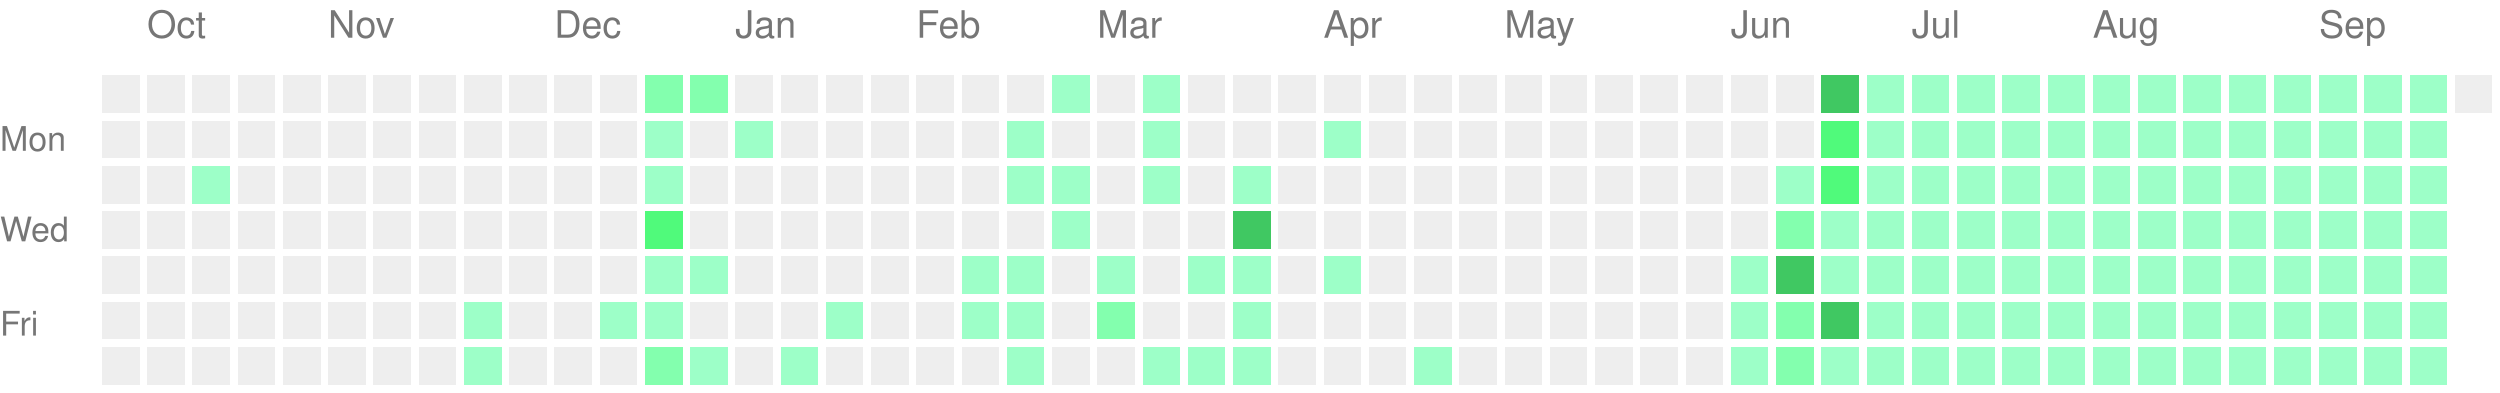
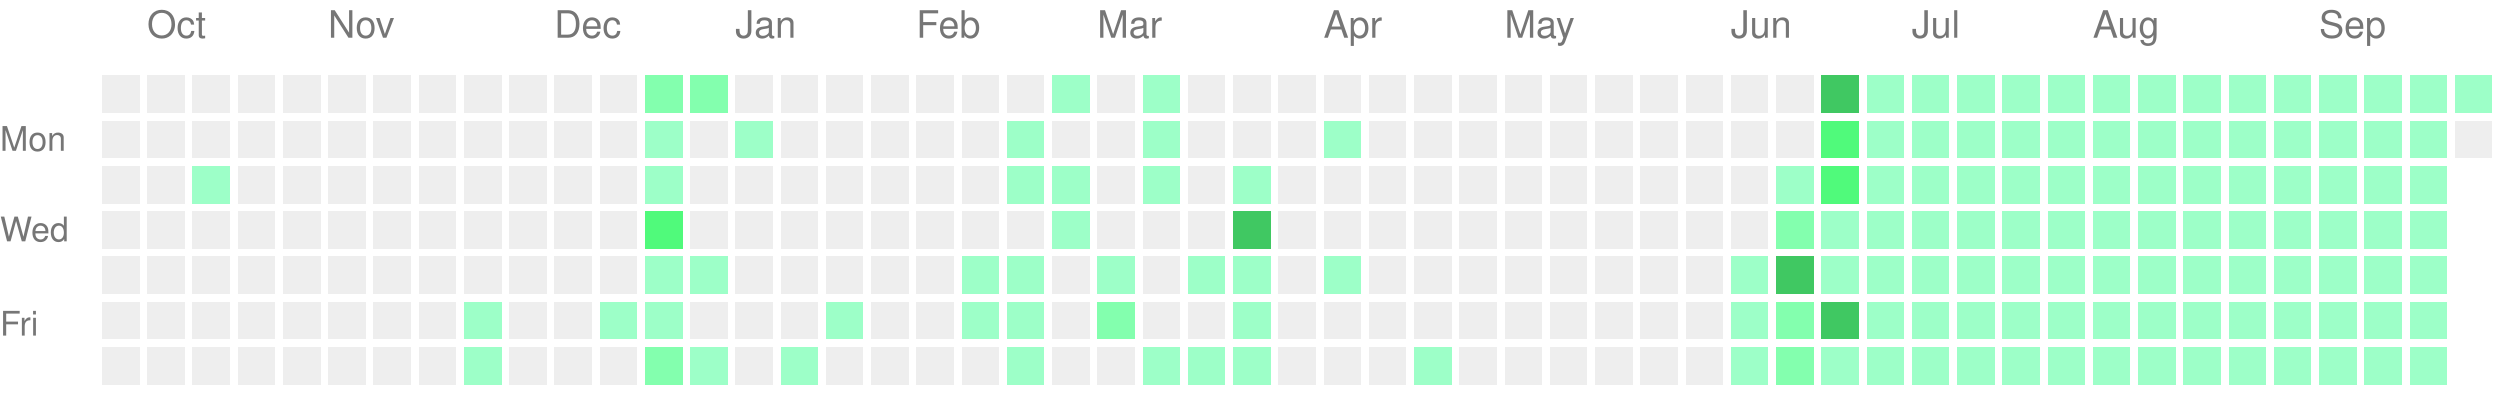
<svg xmlns="http://www.w3.org/2000/svg" version="1.1" width="663" height="104">
  <rect style="fill:#EEEEEE;shape-rendering:crispedges;" data-score="0" data-date="2025-09-28" x="27" y="20" width="10" height="10" />
  <rect style="fill:#EEEEEE;shape-rendering:crispedges;" data-score="0" data-date="2025-10-05" x="39" y="20" width="10" height="10" />
  <rect style="fill:#EEEEEE;shape-rendering:crispedges;" data-score="0" data-date="2025-10-12" x="51" y="20" width="10" height="10" />
  <rect style="fill:#EEEEEE;shape-rendering:crispedges;" data-score="0" data-date="2025-10-19" x="63" y="20" width="10" height="10" />
  <rect style="fill:#EEEEEE;shape-rendering:crispedges;" data-score="0" data-date="2025-10-26" x="75" y="20" width="10" height="10" />
  <rect style="fill:#EEEEEE;shape-rendering:crispedges;" data-score="0" data-date="2025-11-02" x="87" y="20" width="10" height="10" />
  <rect style="fill:#EEEEEE;shape-rendering:crispedges;" data-score="0" data-date="2025-11-09" x="99" y="20" width="10" height="10" />
  <rect style="fill:#EEEEEE;shape-rendering:crispedges;" data-score="0" data-date="2025-11-16" x="111" y="20" width="10" height="10" />
  <rect style="fill:#EEEEEE;shape-rendering:crispedges;" data-score="0" data-date="2025-11-23" x="123" y="20" width="10" height="10" />
  <rect style="fill:#EEEEEE;shape-rendering:crispedges;" data-score="0" data-date="2025-11-30" x="135" y="20" width="10" height="10" />
  <rect style="fill:#EEEEEE;shape-rendering:crispedges;" data-score="0" data-date="2025-12-07" x="147" y="20" width="10" height="10" />
  <rect style="fill:#EEEEEE;shape-rendering:crispedges;" data-score="0" data-date="2025-12-14" x="159" y="20" width="10" height="10" />
  <rect style="fill:#83ffae;shape-rendering:crispedges;" data-score="2" data-date="2025-12-21" x="171" y="20" width="10" height="10" />
  <rect style="fill:#83ffae;shape-rendering:crispedges;" data-score="2" data-date="2025-12-28" x="183" y="20" width="10" height="10" />
  <rect style="fill:#EEEEEE;shape-rendering:crispedges;" data-score="0" data-date="2026-01-04" x="195" y="20" width="10" height="10" />
  <rect style="fill:#EEEEEE;shape-rendering:crispedges;" data-score="0" data-date="2026-01-11" x="207" y="20" width="10" height="10" />
  <rect style="fill:#EEEEEE;shape-rendering:crispedges;" data-score="0" data-date="2026-01-18" x="219" y="20" width="10" height="10" />
  <rect style="fill:#EEEEEE;shape-rendering:crispedges;" data-score="0" data-date="2026-01-25" x="231" y="20" width="10" height="10" />
  <rect style="fill:#EEEEEE;shape-rendering:crispedges;" data-score="0" data-date="2026-02-01" x="243" y="20" width="10" height="10" />
  <rect style="fill:#EEEEEE;shape-rendering:crispedges;" data-score="0" data-date="2026-02-08" x="255" y="20" width="10" height="10" />
  <rect style="fill:#EEEEEE;shape-rendering:crispedges;" data-score="0" data-date="2026-02-15" x="267" y="20" width="10" height="10" />
  <rect style="fill:#9dffc8;shape-rendering:crispedges;" data-score="1" data-date="2026-02-22" x="279" y="20" width="10" height="10" />
  <rect style="fill:#EEEEEE;shape-rendering:crispedges;" data-score="0" data-date="2026-03-01" x="291" y="20" width="10" height="10" />
  <rect style="fill:#9dffc8;shape-rendering:crispedges;" data-score="1" data-date="2026-03-08" x="303" y="20" width="10" height="10" />
  <rect style="fill:#EEEEEE;shape-rendering:crispedges;" data-score="0" data-date="2026-03-15" x="315" y="20" width="10" height="10" />
  <rect style="fill:#EEEEEE;shape-rendering:crispedges;" data-score="0" data-date="2026-03-22" x="327" y="20" width="10" height="10" />
  <rect style="fill:#EEEEEE;shape-rendering:crispedges;" data-score="0" data-date="2026-03-29" x="339" y="20" width="10" height="10" />
  <rect style="fill:#EEEEEE;shape-rendering:crispedges;" data-score="0" data-date="2026-04-05" x="351" y="20" width="10" height="10" />
  <rect style="fill:#EEEEEE;shape-rendering:crispedges;" data-score="0" data-date="2026-04-12" x="363" y="20" width="10" height="10" />
  <rect style="fill:#EEEEEE;shape-rendering:crispedges;" data-score="0" data-date="2026-04-19" x="375" y="20" width="10" height="10" />
  <rect style="fill:#EEEEEE;shape-rendering:crispedges;" data-score="0" data-date="2026-04-26" x="387" y="20" width="10" height="10" />
  <rect style="fill:#EEEEEE;shape-rendering:crispedges;" data-score="0" data-date="2026-05-03" x="399" y="20" width="10" height="10" />
  <rect style="fill:#EEEEEE;shape-rendering:crispedges;" data-score="0" data-date="2026-05-10" x="411" y="20" width="10" height="10" />
  <rect style="fill:#EEEEEE;shape-rendering:crispedges;" data-score="0" data-date="2026-05-17" x="423" y="20" width="10" height="10" />
  <rect style="fill:#EEEEEE;shape-rendering:crispedges;" data-score="0" data-date="2026-05-24" x="435" y="20" width="10" height="10" />
  <rect style="fill:#EEEEEE;shape-rendering:crispedges;" data-score="0" data-date="2026-05-31" x="447" y="20" width="10" height="10" />
  <rect style="fill:#EEEEEE;shape-rendering:crispedges;" data-score="0" data-date="2026-06-07" x="459" y="20" width="10" height="10" />
  <rect style="fill:#EEEEEE;shape-rendering:crispedges;" data-score="0" data-date="2026-06-14" x="471" y="20" width="10" height="10" />
  <rect style="fill:#40c862;shape-rendering:crispedges;" data-score="4" data-date="2026-06-21" x="483" y="20" width="10" height="10" />
  <rect style="fill:#9dffc8;shape-rendering:crispedges;" data-score="1" data-date="2026-06-28" x="495" y="20" width="10" height="10" />
  <rect style="fill:#9dffc8;shape-rendering:crispedges;" data-score="1" data-date="2026-07-05" x="507" y="20" width="10" height="10" />
  <rect style="fill:#9dffc8;shape-rendering:crispedges;" data-score="1" data-date="2026-07-12" x="519" y="20" width="10" height="10" />
  <rect style="fill:#9dffc8;shape-rendering:crispedges;" data-score="1" data-date="2026-07-19" x="531" y="20" width="10" height="10" />
  <rect style="fill:#9dffc8;shape-rendering:crispedges;" data-score="1" data-date="2026-07-26" x="543" y="20" width="10" height="10" />
  <rect style="fill:#9dffc8;shape-rendering:crispedges;" data-score="1" data-date="2026-08-02" x="555" y="20" width="10" height="10" />
  <rect style="fill:#9dffc8;shape-rendering:crispedges;" data-score="1" data-date="2026-08-09" x="567" y="20" width="10" height="10" />
  <rect style="fill:#9dffc8;shape-rendering:crispedges;" data-score="1" data-date="2026-08-16" x="579" y="20" width="10" height="10" />
  <rect style="fill:#9dffc8;shape-rendering:crispedges;" data-score="1" data-date="2026-08-23" x="591" y="20" width="10" height="10" />
  <rect style="fill:#9dffc8;shape-rendering:crispedges;" data-score="1" data-date="2026-08-30" x="603" y="20" width="10" height="10" />
  <rect style="fill:#9dffc8;shape-rendering:crispedges;" data-score="1" data-date="2026-09-06" x="615" y="20" width="10" height="10" />
  <rect style="fill:#9dffc8;shape-rendering:crispedges;" data-score="1" data-date="2026-09-13" x="627" y="20" width="10" height="10" />
  <rect style="fill:#9dffc8;shape-rendering:crispedges;" data-score="1" data-date="2026-09-20" x="639" y="20" width="10" height="10" />
-   <rect style="fill:#EEEEEE;shape-rendering:crispedges;" data-score="0" data-date="2026-09-27" x="651" y="20" width="10" height="10" />
+   <rect style="fill:#9dffc8;shape-rendering:crispedges;" data-score="1" data-date="2026-09-27" x="651" y="20" width="10" height="10" />
  <rect style="fill:#EEEEEE;shape-rendering:crispedges;" data-score="0" data-date="2025-09-29" x="27" y="32" width="10" height="10" />
  <rect style="fill:#EEEEEE;shape-rendering:crispedges;" data-score="0" data-date="2025-10-06" x="39" y="32" width="10" height="10" />
  <rect style="fill:#EEEEEE;shape-rendering:crispedges;" data-score="0" data-date="2025-10-13" x="51" y="32" width="10" height="10" />
  <rect style="fill:#EEEEEE;shape-rendering:crispedges;" data-score="0" data-date="2025-10-20" x="63" y="32" width="10" height="10" />
  <rect style="fill:#EEEEEE;shape-rendering:crispedges;" data-score="0" data-date="2025-10-27" x="75" y="32" width="10" height="10" />
  <rect style="fill:#EEEEEE;shape-rendering:crispedges;" data-score="0" data-date="2025-11-03" x="87" y="32" width="10" height="10" />
  <rect style="fill:#EEEEEE;shape-rendering:crispedges;" data-score="0" data-date="2025-11-10" x="99" y="32" width="10" height="10" />
  <rect style="fill:#EEEEEE;shape-rendering:crispedges;" data-score="0" data-date="2025-11-17" x="111" y="32" width="10" height="10" />
  <rect style="fill:#EEEEEE;shape-rendering:crispedges;" data-score="0" data-date="2025-11-24" x="123" y="32" width="10" height="10" />
  <rect style="fill:#EEEEEE;shape-rendering:crispedges;" data-score="0" data-date="2025-12-01" x="135" y="32" width="10" height="10" />
  <rect style="fill:#EEEEEE;shape-rendering:crispedges;" data-score="0" data-date="2025-12-08" x="147" y="32" width="10" height="10" />
  <rect style="fill:#EEEEEE;shape-rendering:crispedges;" data-score="0" data-date="2025-12-15" x="159" y="32" width="10" height="10" />
  <rect style="fill:#9dffc8;shape-rendering:crispedges;" data-score="1" data-date="2025-12-22" x="171" y="32" width="10" height="10" />
  <rect style="fill:#EEEEEE;shape-rendering:crispedges;" data-score="0" data-date="2025-12-29" x="183" y="32" width="10" height="10" />
  <rect style="fill:#9dffc8;shape-rendering:crispedges;" data-score="1" data-date="2026-01-05" x="195" y="32" width="10" height="10" />
  <rect style="fill:#EEEEEE;shape-rendering:crispedges;" data-score="0" data-date="2026-01-12" x="207" y="32" width="10" height="10" />
  <rect style="fill:#EEEEEE;shape-rendering:crispedges;" data-score="0" data-date="2026-01-19" x="219" y="32" width="10" height="10" />
  <rect style="fill:#EEEEEE;shape-rendering:crispedges;" data-score="0" data-date="2026-01-26" x="231" y="32" width="10" height="10" />
  <rect style="fill:#EEEEEE;shape-rendering:crispedges;" data-score="0" data-date="2026-02-02" x="243" y="32" width="10" height="10" />
  <rect style="fill:#EEEEEE;shape-rendering:crispedges;" data-score="0" data-date="2026-02-09" x="255" y="32" width="10" height="10" />
  <rect style="fill:#9dffc8;shape-rendering:crispedges;" data-score="1" data-date="2026-02-16" x="267" y="32" width="10" height="10" />
  <rect style="fill:#EEEEEE;shape-rendering:crispedges;" data-score="0" data-date="2026-02-23" x="279" y="32" width="10" height="10" />
  <rect style="fill:#EEEEEE;shape-rendering:crispedges;" data-score="0" data-date="2026-03-02" x="291" y="32" width="10" height="10" />
  <rect style="fill:#9dffc8;shape-rendering:crispedges;" data-score="1" data-date="2026-03-09" x="303" y="32" width="10" height="10" />
  <rect style="fill:#EEEEEE;shape-rendering:crispedges;" data-score="0" data-date="2026-03-16" x="315" y="32" width="10" height="10" />
  <rect style="fill:#EEEEEE;shape-rendering:crispedges;" data-score="0" data-date="2026-03-23" x="327" y="32" width="10" height="10" />
  <rect style="fill:#EEEEEE;shape-rendering:crispedges;" data-score="0" data-date="2026-03-30" x="339" y="32" width="10" height="10" />
  <rect style="fill:#9dffc8;shape-rendering:crispedges;" data-score="1" data-date="2026-04-06" x="351" y="32" width="10" height="10" />
  <rect style="fill:#EEEEEE;shape-rendering:crispedges;" data-score="0" data-date="2026-04-13" x="363" y="32" width="10" height="10" />
  <rect style="fill:#EEEEEE;shape-rendering:crispedges;" data-score="0" data-date="2026-04-20" x="375" y="32" width="10" height="10" />
  <rect style="fill:#EEEEEE;shape-rendering:crispedges;" data-score="0" data-date="2026-04-27" x="387" y="32" width="10" height="10" />
  <rect style="fill:#EEEEEE;shape-rendering:crispedges;" data-score="0" data-date="2026-05-04" x="399" y="32" width="10" height="10" />
  <rect style="fill:#EEEEEE;shape-rendering:crispedges;" data-score="0" data-date="2026-05-11" x="411" y="32" width="10" height="10" />
  <rect style="fill:#EEEEEE;shape-rendering:crispedges;" data-score="0" data-date="2026-05-18" x="423" y="32" width="10" height="10" />
  <rect style="fill:#EEEEEE;shape-rendering:crispedges;" data-score="0" data-date="2026-05-25" x="435" y="32" width="10" height="10" />
  <rect style="fill:#EEEEEE;shape-rendering:crispedges;" data-score="0" data-date="2026-06-01" x="447" y="32" width="10" height="10" />
  <rect style="fill:#EEEEEE;shape-rendering:crispedges;" data-score="0" data-date="2026-06-08" x="459" y="32" width="10" height="10" />
  <rect style="fill:#EEEEEE;shape-rendering:crispedges;" data-score="0" data-date="2026-06-15" x="471" y="32" width="10" height="10" />
  <rect style="fill:#50fa7b;shape-rendering:crispedges;" data-score="3" data-date="2026-06-22" x="483" y="32" width="10" height="10" />
  <rect style="fill:#9dffc8;shape-rendering:crispedges;" data-score="1" data-date="2026-06-29" x="495" y="32" width="10" height="10" />
  <rect style="fill:#9dffc8;shape-rendering:crispedges;" data-score="1" data-date="2026-07-06" x="507" y="32" width="10" height="10" />
  <rect style="fill:#9dffc8;shape-rendering:crispedges;" data-score="1" data-date="2026-07-13" x="519" y="32" width="10" height="10" />
  <rect style="fill:#9dffc8;shape-rendering:crispedges;" data-score="1" data-date="2026-07-20" x="531" y="32" width="10" height="10" />
  <rect style="fill:#9dffc8;shape-rendering:crispedges;" data-score="1" data-date="2026-07-27" x="543" y="32" width="10" height="10" />
  <rect style="fill:#9dffc8;shape-rendering:crispedges;" data-score="1" data-date="2026-08-03" x="555" y="32" width="10" height="10" />
  <rect style="fill:#9dffc8;shape-rendering:crispedges;" data-score="1" data-date="2026-08-10" x="567" y="32" width="10" height="10" />
  <rect style="fill:#9dffc8;shape-rendering:crispedges;" data-score="1" data-date="2026-08-17" x="579" y="32" width="10" height="10" />
  <rect style="fill:#9dffc8;shape-rendering:crispedges;" data-score="1" data-date="2026-08-24" x="591" y="32" width="10" height="10" />
  <rect style="fill:#9dffc8;shape-rendering:crispedges;" data-score="1" data-date="2026-08-31" x="603" y="32" width="10" height="10" />
  <rect style="fill:#9dffc8;shape-rendering:crispedges;" data-score="1" data-date="2026-09-07" x="615" y="32" width="10" height="10" />
  <rect style="fill:#9dffc8;shape-rendering:crispedges;" data-score="1" data-date="2026-09-14" x="627" y="32" width="10" height="10" />
  <rect style="fill:#9dffc8;shape-rendering:crispedges;" data-score="1" data-date="2026-09-21" x="639" y="32" width="10" height="10" />
+   <rect style="fill:#EEEEEE;shape-rendering:crispedges;" data-score="0" data-date="2026-09-28" x="651" y="32" width="10" height="10" />
  <rect style="fill:#EEEEEE;shape-rendering:crispedges;" data-score="0" data-date="2025-09-30" x="27" y="44" width="10" height="10" />
  <rect style="fill:#EEEEEE;shape-rendering:crispedges;" data-score="0" data-date="2025-10-07" x="39" y="44" width="10" height="10" />
  <rect style="fill:#9dffc8;shape-rendering:crispedges;" data-score="1" data-date="2025-10-14" x="51" y="44" width="10" height="10" />
  <rect style="fill:#EEEEEE;shape-rendering:crispedges;" data-score="0" data-date="2025-10-21" x="63" y="44" width="10" height="10" />
  <rect style="fill:#EEEEEE;shape-rendering:crispedges;" data-score="0" data-date="2025-10-28" x="75" y="44" width="10" height="10" />
  <rect style="fill:#EEEEEE;shape-rendering:crispedges;" data-score="0" data-date="2025-11-04" x="87" y="44" width="10" height="10" />
  <rect style="fill:#EEEEEE;shape-rendering:crispedges;" data-score="0" data-date="2025-11-11" x="99" y="44" width="10" height="10" />
  <rect style="fill:#EEEEEE;shape-rendering:crispedges;" data-score="0" data-date="2025-11-18" x="111" y="44" width="10" height="10" />
  <rect style="fill:#EEEEEE;shape-rendering:crispedges;" data-score="0" data-date="2025-11-25" x="123" y="44" width="10" height="10" />
  <rect style="fill:#EEEEEE;shape-rendering:crispedges;" data-score="0" data-date="2025-12-02" x="135" y="44" width="10" height="10" />
  <rect style="fill:#EEEEEE;shape-rendering:crispedges;" data-score="0" data-date="2025-12-09" x="147" y="44" width="10" height="10" />
  <rect style="fill:#EEEEEE;shape-rendering:crispedges;" data-score="0" data-date="2025-12-16" x="159" y="44" width="10" height="10" />
  <rect style="fill:#9dffc8;shape-rendering:crispedges;" data-score="1" data-date="2025-12-23" x="171" y="44" width="10" height="10" />
  <rect style="fill:#EEEEEE;shape-rendering:crispedges;" data-score="0" data-date="2025-12-30" x="183" y="44" width="10" height="10" />
  <rect style="fill:#EEEEEE;shape-rendering:crispedges;" data-score="0" data-date="2026-01-06" x="195" y="44" width="10" height="10" />
  <rect style="fill:#EEEEEE;shape-rendering:crispedges;" data-score="0" data-date="2026-01-13" x="207" y="44" width="10" height="10" />
  <rect style="fill:#EEEEEE;shape-rendering:crispedges;" data-score="0" data-date="2026-01-20" x="219" y="44" width="10" height="10" />
  <rect style="fill:#EEEEEE;shape-rendering:crispedges;" data-score="0" data-date="2026-01-27" x="231" y="44" width="10" height="10" />
  <rect style="fill:#EEEEEE;shape-rendering:crispedges;" data-score="0" data-date="2026-02-03" x="243" y="44" width="10" height="10" />
  <rect style="fill:#EEEEEE;shape-rendering:crispedges;" data-score="0" data-date="2026-02-10" x="255" y="44" width="10" height="10" />
  <rect style="fill:#9dffc8;shape-rendering:crispedges;" data-score="1" data-date="2026-02-17" x="267" y="44" width="10" height="10" />
  <rect style="fill:#9dffc8;shape-rendering:crispedges;" data-score="1" data-date="2026-02-24" x="279" y="44" width="10" height="10" />
  <rect style="fill:#EEEEEE;shape-rendering:crispedges;" data-score="0" data-date="2026-03-03" x="291" y="44" width="10" height="10" />
  <rect style="fill:#9dffc8;shape-rendering:crispedges;" data-score="1" data-date="2026-03-10" x="303" y="44" width="10" height="10" />
  <rect style="fill:#EEEEEE;shape-rendering:crispedges;" data-score="0" data-date="2026-03-17" x="315" y="44" width="10" height="10" />
  <rect style="fill:#9dffc8;shape-rendering:crispedges;" data-score="1" data-date="2026-03-24" x="327" y="44" width="10" height="10" />
  <rect style="fill:#EEEEEE;shape-rendering:crispedges;" data-score="0" data-date="2026-03-31" x="339" y="44" width="10" height="10" />
  <rect style="fill:#EEEEEE;shape-rendering:crispedges;" data-score="0" data-date="2026-04-07" x="351" y="44" width="10" height="10" />
  <rect style="fill:#EEEEEE;shape-rendering:crispedges;" data-score="0" data-date="2026-04-14" x="363" y="44" width="10" height="10" />
  <rect style="fill:#EEEEEE;shape-rendering:crispedges;" data-score="0" data-date="2026-04-21" x="375" y="44" width="10" height="10" />
  <rect style="fill:#EEEEEE;shape-rendering:crispedges;" data-score="0" data-date="2026-04-28" x="387" y="44" width="10" height="10" />
  <rect style="fill:#EEEEEE;shape-rendering:crispedges;" data-score="0" data-date="2026-05-05" x="399" y="44" width="10" height="10" />
  <rect style="fill:#EEEEEE;shape-rendering:crispedges;" data-score="0" data-date="2026-05-12" x="411" y="44" width="10" height="10" />
  <rect style="fill:#EEEEEE;shape-rendering:crispedges;" data-score="0" data-date="2026-05-19" x="423" y="44" width="10" height="10" />
  <rect style="fill:#EEEEEE;shape-rendering:crispedges;" data-score="0" data-date="2026-05-26" x="435" y="44" width="10" height="10" />
  <rect style="fill:#EEEEEE;shape-rendering:crispedges;" data-score="0" data-date="2026-06-02" x="447" y="44" width="10" height="10" />
  <rect style="fill:#EEEEEE;shape-rendering:crispedges;" data-score="0" data-date="2026-06-09" x="459" y="44" width="10" height="10" />
  <rect style="fill:#9dffc8;shape-rendering:crispedges;" data-score="1" data-date="2026-06-16" x="471" y="44" width="10" height="10" />
  <rect style="fill:#50fa7b;shape-rendering:crispedges;" data-score="3" data-date="2026-06-23" x="483" y="44" width="10" height="10" />
  <rect style="fill:#9dffc8;shape-rendering:crispedges;" data-score="1" data-date="2026-06-30" x="495" y="44" width="10" height="10" />
  <rect style="fill:#9dffc8;shape-rendering:crispedges;" data-score="1" data-date="2026-07-07" x="507" y="44" width="10" height="10" />
  <rect style="fill:#9dffc8;shape-rendering:crispedges;" data-score="1" data-date="2026-07-14" x="519" y="44" width="10" height="10" />
  <rect style="fill:#9dffc8;shape-rendering:crispedges;" data-score="1" data-date="2026-07-21" x="531" y="44" width="10" height="10" />
  <rect style="fill:#9dffc8;shape-rendering:crispedges;" data-score="1" data-date="2026-07-28" x="543" y="44" width="10" height="10" />
  <rect style="fill:#9dffc8;shape-rendering:crispedges;" data-score="1" data-date="2026-08-04" x="555" y="44" width="10" height="10" />
  <rect style="fill:#9dffc8;shape-rendering:crispedges;" data-score="1" data-date="2026-08-11" x="567" y="44" width="10" height="10" />
  <rect style="fill:#9dffc8;shape-rendering:crispedges;" data-score="1" data-date="2026-08-18" x="579" y="44" width="10" height="10" />
  <rect style="fill:#9dffc8;shape-rendering:crispedges;" data-score="1" data-date="2026-08-25" x="591" y="44" width="10" height="10" />
  <rect style="fill:#9dffc8;shape-rendering:crispedges;" data-score="1" data-date="2026-09-01" x="603" y="44" width="10" height="10" />
  <rect style="fill:#9dffc8;shape-rendering:crispedges;" data-score="1" data-date="2026-09-08" x="615" y="44" width="10" height="10" />
  <rect style="fill:#9dffc8;shape-rendering:crispedges;" data-score="1" data-date="2026-09-15" x="627" y="44" width="10" height="10" />
  <rect style="fill:#9dffc8;shape-rendering:crispedges;" data-score="1" data-date="2026-09-22" x="639" y="44" width="10" height="10" />
  <rect style="fill:#EEEEEE;shape-rendering:crispedges;" data-score="0" data-date="2025-10-01" x="27" y="56" width="10" height="10" />
  <rect style="fill:#EEEEEE;shape-rendering:crispedges;" data-score="0" data-date="2025-10-08" x="39" y="56" width="10" height="10" />
  <rect style="fill:#EEEEEE;shape-rendering:crispedges;" data-score="0" data-date="2025-10-15" x="51" y="56" width="10" height="10" />
  <rect style="fill:#EEEEEE;shape-rendering:crispedges;" data-score="0" data-date="2025-10-22" x="63" y="56" width="10" height="10" />
  <rect style="fill:#EEEEEE;shape-rendering:crispedges;" data-score="0" data-date="2025-10-29" x="75" y="56" width="10" height="10" />
  <rect style="fill:#EEEEEE;shape-rendering:crispedges;" data-score="0" data-date="2025-11-05" x="87" y="56" width="10" height="10" />
  <rect style="fill:#EEEEEE;shape-rendering:crispedges;" data-score="0" data-date="2025-11-12" x="99" y="56" width="10" height="10" />
  <rect style="fill:#EEEEEE;shape-rendering:crispedges;" data-score="0" data-date="2025-11-19" x="111" y="56" width="10" height="10" />
  <rect style="fill:#EEEEEE;shape-rendering:crispedges;" data-score="0" data-date="2025-11-26" x="123" y="56" width="10" height="10" />
  <rect style="fill:#EEEEEE;shape-rendering:crispedges;" data-score="0" data-date="2025-12-03" x="135" y="56" width="10" height="10" />
  <rect style="fill:#EEEEEE;shape-rendering:crispedges;" data-score="0" data-date="2025-12-10" x="147" y="56" width="10" height="10" />
  <rect style="fill:#EEEEEE;shape-rendering:crispedges;" data-score="0" data-date="2025-12-17" x="159" y="56" width="10" height="10" />
  <rect style="fill:#50fa7b;shape-rendering:crispedges;" data-score="3" data-date="2025-12-24" x="171" y="56" width="10" height="10" />
  <rect style="fill:#EEEEEE;shape-rendering:crispedges;" data-score="0" data-date="2025-12-31" x="183" y="56" width="10" height="10" />
  <rect style="fill:#EEEEEE;shape-rendering:crispedges;" data-score="0" data-date="2026-01-07" x="195" y="56" width="10" height="10" />
  <rect style="fill:#EEEEEE;shape-rendering:crispedges;" data-score="0" data-date="2026-01-14" x="207" y="56" width="10" height="10" />
  <rect style="fill:#EEEEEE;shape-rendering:crispedges;" data-score="0" data-date="2026-01-21" x="219" y="56" width="10" height="10" />
  <rect style="fill:#EEEEEE;shape-rendering:crispedges;" data-score="0" data-date="2026-01-28" x="231" y="56" width="10" height="10" />
  <rect style="fill:#EEEEEE;shape-rendering:crispedges;" data-score="0" data-date="2026-02-04" x="243" y="56" width="10" height="10" />
  <rect style="fill:#EEEEEE;shape-rendering:crispedges;" data-score="0" data-date="2026-02-11" x="255" y="56" width="10" height="10" />
  <rect style="fill:#EEEEEE;shape-rendering:crispedges;" data-score="0" data-date="2026-02-18" x="267" y="56" width="10" height="10" />
  <rect style="fill:#9dffc8;shape-rendering:crispedges;" data-score="1" data-date="2026-02-25" x="279" y="56" width="10" height="10" />
  <rect style="fill:#EEEEEE;shape-rendering:crispedges;" data-score="0" data-date="2026-03-04" x="291" y="56" width="10" height="10" />
  <rect style="fill:#EEEEEE;shape-rendering:crispedges;" data-score="0" data-date="2026-03-11" x="303" y="56" width="10" height="10" />
  <rect style="fill:#EEEEEE;shape-rendering:crispedges;" data-score="0" data-date="2026-03-18" x="315" y="56" width="10" height="10" />
  <rect style="fill:#40c862;shape-rendering:crispedges;" data-score="4" data-date="2026-03-25" x="327" y="56" width="10" height="10" />
  <rect style="fill:#EEEEEE;shape-rendering:crispedges;" data-score="0" data-date="2026-04-01" x="339" y="56" width="10" height="10" />
  <rect style="fill:#EEEEEE;shape-rendering:crispedges;" data-score="0" data-date="2026-04-08" x="351" y="56" width="10" height="10" />
  <rect style="fill:#EEEEEE;shape-rendering:crispedges;" data-score="0" data-date="2026-04-15" x="363" y="56" width="10" height="10" />
  <rect style="fill:#EEEEEE;shape-rendering:crispedges;" data-score="0" data-date="2026-04-22" x="375" y="56" width="10" height="10" />
  <rect style="fill:#EEEEEE;shape-rendering:crispedges;" data-score="0" data-date="2026-04-29" x="387" y="56" width="10" height="10" />
  <rect style="fill:#EEEEEE;shape-rendering:crispedges;" data-score="0" data-date="2026-05-06" x="399" y="56" width="10" height="10" />
  <rect style="fill:#EEEEEE;shape-rendering:crispedges;" data-score="0" data-date="2026-05-13" x="411" y="56" width="10" height="10" />
  <rect style="fill:#EEEEEE;shape-rendering:crispedges;" data-score="0" data-date="2026-05-20" x="423" y="56" width="10" height="10" />
  <rect style="fill:#EEEEEE;shape-rendering:crispedges;" data-score="0" data-date="2026-05-27" x="435" y="56" width="10" height="10" />
  <rect style="fill:#EEEEEE;shape-rendering:crispedges;" data-score="0" data-date="2026-06-03" x="447" y="56" width="10" height="10" />
  <rect style="fill:#EEEEEE;shape-rendering:crispedges;" data-score="0" data-date="2026-06-10" x="459" y="56" width="10" height="10" />
  <rect style="fill:#83ffae;shape-rendering:crispedges;" data-score="2" data-date="2026-06-17" x="471" y="56" width="10" height="10" />
  <rect style="fill:#9dffc8;shape-rendering:crispedges;" data-score="1" data-date="2026-06-24" x="483" y="56" width="10" height="10" />
  <rect style="fill:#9dffc8;shape-rendering:crispedges;" data-score="1" data-date="2026-07-01" x="495" y="56" width="10" height="10" />
  <rect style="fill:#9dffc8;shape-rendering:crispedges;" data-score="1" data-date="2026-07-08" x="507" y="56" width="10" height="10" />
  <rect style="fill:#9dffc8;shape-rendering:crispedges;" data-score="1" data-date="2026-07-15" x="519" y="56" width="10" height="10" />
  <rect style="fill:#9dffc8;shape-rendering:crispedges;" data-score="1" data-date="2026-07-22" x="531" y="56" width="10" height="10" />
  <rect style="fill:#9dffc8;shape-rendering:crispedges;" data-score="1" data-date="2026-07-29" x="543" y="56" width="10" height="10" />
  <rect style="fill:#9dffc8;shape-rendering:crispedges;" data-score="1" data-date="2026-08-05" x="555" y="56" width="10" height="10" />
  <rect style="fill:#9dffc8;shape-rendering:crispedges;" data-score="1" data-date="2026-08-12" x="567" y="56" width="10" height="10" />
  <rect style="fill:#9dffc8;shape-rendering:crispedges;" data-score="1" data-date="2026-08-19" x="579" y="56" width="10" height="10" />
  <rect style="fill:#9dffc8;shape-rendering:crispedges;" data-score="1" data-date="2026-08-26" x="591" y="56" width="10" height="10" />
  <rect style="fill:#9dffc8;shape-rendering:crispedges;" data-score="1" data-date="2026-09-02" x="603" y="56" width="10" height="10" />
  <rect style="fill:#9dffc8;shape-rendering:crispedges;" data-score="1" data-date="2026-09-09" x="615" y="56" width="10" height="10" />
  <rect style="fill:#9dffc8;shape-rendering:crispedges;" data-score="1" data-date="2026-09-16" x="627" y="56" width="10" height="10" />
  <rect style="fill:#9dffc8;shape-rendering:crispedges;" data-score="1" data-date="2026-09-23" x="639" y="56" width="10" height="10" />
  <rect style="fill:#EEEEEE;shape-rendering:crispedges;" data-score="0" data-date="2025-10-02" x="27" y="68" width="10" height="10" />
  <rect style="fill:#EEEEEE;shape-rendering:crispedges;" data-score="0" data-date="2025-10-09" x="39" y="68" width="10" height="10" />
  <rect style="fill:#EEEEEE;shape-rendering:crispedges;" data-score="0" data-date="2025-10-16" x="51" y="68" width="10" height="10" />
  <rect style="fill:#EEEEEE;shape-rendering:crispedges;" data-score="0" data-date="2025-10-23" x="63" y="68" width="10" height="10" />
  <rect style="fill:#EEEEEE;shape-rendering:crispedges;" data-score="0" data-date="2025-10-30" x="75" y="68" width="10" height="10" />
  <rect style="fill:#EEEEEE;shape-rendering:crispedges;" data-score="0" data-date="2025-11-06" x="87" y="68" width="10" height="10" />
  <rect style="fill:#EEEEEE;shape-rendering:crispedges;" data-score="0" data-date="2025-11-13" x="99" y="68" width="10" height="10" />
  <rect style="fill:#EEEEEE;shape-rendering:crispedges;" data-score="0" data-date="2025-11-20" x="111" y="68" width="10" height="10" />
  <rect style="fill:#EEEEEE;shape-rendering:crispedges;" data-score="0" data-date="2025-11-27" x="123" y="68" width="10" height="10" />
  <rect style="fill:#EEEEEE;shape-rendering:crispedges;" data-score="0" data-date="2025-12-04" x="135" y="68" width="10" height="10" />
  <rect style="fill:#EEEEEE;shape-rendering:crispedges;" data-score="0" data-date="2025-12-11" x="147" y="68" width="10" height="10" />
  <rect style="fill:#EEEEEE;shape-rendering:crispedges;" data-score="0" data-date="2025-12-18" x="159" y="68" width="10" height="10" />
  <rect style="fill:#9dffc8;shape-rendering:crispedges;" data-score="1" data-date="2025-12-25" x="171" y="68" width="10" height="10" />
  <rect style="fill:#9dffc8;shape-rendering:crispedges;" data-score="1" data-date="2026-01-01" x="183" y="68" width="10" height="10" />
  <rect style="fill:#EEEEEE;shape-rendering:crispedges;" data-score="0" data-date="2026-01-08" x="195" y="68" width="10" height="10" />
  <rect style="fill:#EEEEEE;shape-rendering:crispedges;" data-score="0" data-date="2026-01-15" x="207" y="68" width="10" height="10" />
  <rect style="fill:#EEEEEE;shape-rendering:crispedges;" data-score="0" data-date="2026-01-22" x="219" y="68" width="10" height="10" />
  <rect style="fill:#EEEEEE;shape-rendering:crispedges;" data-score="0" data-date="2026-01-29" x="231" y="68" width="10" height="10" />
  <rect style="fill:#EEEEEE;shape-rendering:crispedges;" data-score="0" data-date="2026-02-05" x="243" y="68" width="10" height="10" />
  <rect style="fill:#9dffc8;shape-rendering:crispedges;" data-score="1" data-date="2026-02-12" x="255" y="68" width="10" height="10" />
  <rect style="fill:#9dffc8;shape-rendering:crispedges;" data-score="1" data-date="2026-02-19" x="267" y="68" width="10" height="10" />
  <rect style="fill:#EEEEEE;shape-rendering:crispedges;" data-score="0" data-date="2026-02-26" x="279" y="68" width="10" height="10" />
  <rect style="fill:#9dffc8;shape-rendering:crispedges;" data-score="1" data-date="2026-03-05" x="291" y="68" width="10" height="10" />
  <rect style="fill:#EEEEEE;shape-rendering:crispedges;" data-score="0" data-date="2026-03-12" x="303" y="68" width="10" height="10" />
  <rect style="fill:#9dffc8;shape-rendering:crispedges;" data-score="1" data-date="2026-03-19" x="315" y="68" width="10" height="10" />
  <rect style="fill:#9dffc8;shape-rendering:crispedges;" data-score="1" data-date="2026-03-26" x="327" y="68" width="10" height="10" />
  <rect style="fill:#EEEEEE;shape-rendering:crispedges;" data-score="0" data-date="2026-04-02" x="339" y="68" width="10" height="10" />
  <rect style="fill:#9dffc8;shape-rendering:crispedges;" data-score="1" data-date="2026-04-09" x="351" y="68" width="10" height="10" />
  <rect style="fill:#EEEEEE;shape-rendering:crispedges;" data-score="0" data-date="2026-04-16" x="363" y="68" width="10" height="10" />
  <rect style="fill:#EEEEEE;shape-rendering:crispedges;" data-score="0" data-date="2026-04-23" x="375" y="68" width="10" height="10" />
  <rect style="fill:#EEEEEE;shape-rendering:crispedges;" data-score="0" data-date="2026-04-30" x="387" y="68" width="10" height="10" />
  <rect style="fill:#EEEEEE;shape-rendering:crispedges;" data-score="0" data-date="2026-05-07" x="399" y="68" width="10" height="10" />
  <rect style="fill:#EEEEEE;shape-rendering:crispedges;" data-score="0" data-date="2026-05-14" x="411" y="68" width="10" height="10" />
  <rect style="fill:#EEEEEE;shape-rendering:crispedges;" data-score="0" data-date="2026-05-21" x="423" y="68" width="10" height="10" />
  <rect style="fill:#EEEEEE;shape-rendering:crispedges;" data-score="0" data-date="2026-05-28" x="435" y="68" width="10" height="10" />
  <rect style="fill:#EEEEEE;shape-rendering:crispedges;" data-score="0" data-date="2026-06-04" x="447" y="68" width="10" height="10" />
  <rect style="fill:#9dffc8;shape-rendering:crispedges;" data-score="1" data-date="2026-06-11" x="459" y="68" width="10" height="10" />
  <rect style="fill:#40c862;shape-rendering:crispedges;" data-score="4" data-date="2026-06-18" x="471" y="68" width="10" height="10" />
  <rect style="fill:#9dffc8;shape-rendering:crispedges;" data-score="1" data-date="2026-06-25" x="483" y="68" width="10" height="10" />
  <rect style="fill:#9dffc8;shape-rendering:crispedges;" data-score="1" data-date="2026-07-02" x="495" y="68" width="10" height="10" />
  <rect style="fill:#9dffc8;shape-rendering:crispedges;" data-score="1" data-date="2026-07-09" x="507" y="68" width="10" height="10" />
  <rect style="fill:#9dffc8;shape-rendering:crispedges;" data-score="1" data-date="2026-07-16" x="519" y="68" width="10" height="10" />
  <rect style="fill:#9dffc8;shape-rendering:crispedges;" data-score="1" data-date="2026-07-23" x="531" y="68" width="10" height="10" />
  <rect style="fill:#9dffc8;shape-rendering:crispedges;" data-score="1" data-date="2026-07-30" x="543" y="68" width="10" height="10" />
  <rect style="fill:#9dffc8;shape-rendering:crispedges;" data-score="1" data-date="2026-08-06" x="555" y="68" width="10" height="10" />
  <rect style="fill:#9dffc8;shape-rendering:crispedges;" data-score="1" data-date="2026-08-13" x="567" y="68" width="10" height="10" />
  <rect style="fill:#9dffc8;shape-rendering:crispedges;" data-score="1" data-date="2026-08-20" x="579" y="68" width="10" height="10" />
  <rect style="fill:#9dffc8;shape-rendering:crispedges;" data-score="1" data-date="2026-08-27" x="591" y="68" width="10" height="10" />
  <rect style="fill:#9dffc8;shape-rendering:crispedges;" data-score="1" data-date="2026-09-03" x="603" y="68" width="10" height="10" />
  <rect style="fill:#9dffc8;shape-rendering:crispedges;" data-score="1" data-date="2026-09-10" x="615" y="68" width="10" height="10" />
  <rect style="fill:#9dffc8;shape-rendering:crispedges;" data-score="1" data-date="2026-09-17" x="627" y="68" width="10" height="10" />
  <rect style="fill:#9dffc8;shape-rendering:crispedges;" data-score="1" data-date="2026-09-24" x="639" y="68" width="10" height="10" />
  <rect style="fill:#EEEEEE;shape-rendering:crispedges;" data-score="0" data-date="2025-10-03" x="27" y="80" width="10" height="10" />
  <rect style="fill:#EEEEEE;shape-rendering:crispedges;" data-score="0" data-date="2025-10-10" x="39" y="80" width="10" height="10" />
  <rect style="fill:#EEEEEE;shape-rendering:crispedges;" data-score="0" data-date="2025-10-17" x="51" y="80" width="10" height="10" />
  <rect style="fill:#EEEEEE;shape-rendering:crispedges;" data-score="0" data-date="2025-10-24" x="63" y="80" width="10" height="10" />
  <rect style="fill:#EEEEEE;shape-rendering:crispedges;" data-score="0" data-date="2025-10-31" x="75" y="80" width="10" height="10" />
  <rect style="fill:#EEEEEE;shape-rendering:crispedges;" data-score="0" data-date="2025-11-07" x="87" y="80" width="10" height="10" />
  <rect style="fill:#EEEEEE;shape-rendering:crispedges;" data-score="0" data-date="2025-11-14" x="99" y="80" width="10" height="10" />
  <rect style="fill:#EEEEEE;shape-rendering:crispedges;" data-score="0" data-date="2025-11-21" x="111" y="80" width="10" height="10" />
  <rect style="fill:#9dffc8;shape-rendering:crispedges;" data-score="1" data-date="2025-11-28" x="123" y="80" width="10" height="10" />
  <rect style="fill:#EEEEEE;shape-rendering:crispedges;" data-score="0" data-date="2025-12-05" x="135" y="80" width="10" height="10" />
  <rect style="fill:#EEEEEE;shape-rendering:crispedges;" data-score="0" data-date="2025-12-12" x="147" y="80" width="10" height="10" />
  <rect style="fill:#9dffc8;shape-rendering:crispedges;" data-score="1" data-date="2025-12-19" x="159" y="80" width="10" height="10" />
  <rect style="fill:#9dffc8;shape-rendering:crispedges;" data-score="1" data-date="2025-12-26" x="171" y="80" width="10" height="10" />
  <rect style="fill:#EEEEEE;shape-rendering:crispedges;" data-score="0" data-date="2026-01-02" x="183" y="80" width="10" height="10" />
  <rect style="fill:#EEEEEE;shape-rendering:crispedges;" data-score="0" data-date="2026-01-09" x="195" y="80" width="10" height="10" />
  <rect style="fill:#EEEEEE;shape-rendering:crispedges;" data-score="0" data-date="2026-01-16" x="207" y="80" width="10" height="10" />
  <rect style="fill:#9dffc8;shape-rendering:crispedges;" data-score="1" data-date="2026-01-23" x="219" y="80" width="10" height="10" />
  <rect style="fill:#EEEEEE;shape-rendering:crispedges;" data-score="0" data-date="2026-01-30" x="231" y="80" width="10" height="10" />
  <rect style="fill:#EEEEEE;shape-rendering:crispedges;" data-score="0" data-date="2026-02-06" x="243" y="80" width="10" height="10" />
  <rect style="fill:#9dffc8;shape-rendering:crispedges;" data-score="1" data-date="2026-02-13" x="255" y="80" width="10" height="10" />
  <rect style="fill:#9dffc8;shape-rendering:crispedges;" data-score="1" data-date="2026-02-20" x="267" y="80" width="10" height="10" />
  <rect style="fill:#EEEEEE;shape-rendering:crispedges;" data-score="0" data-date="2026-02-27" x="279" y="80" width="10" height="10" />
  <rect style="fill:#83ffae;shape-rendering:crispedges;" data-score="2" data-date="2026-03-06" x="291" y="80" width="10" height="10" />
  <rect style="fill:#EEEEEE;shape-rendering:crispedges;" data-score="0" data-date="2026-03-13" x="303" y="80" width="10" height="10" />
  <rect style="fill:#EEEEEE;shape-rendering:crispedges;" data-score="0" data-date="2026-03-20" x="315" y="80" width="10" height="10" />
  <rect style="fill:#9dffc8;shape-rendering:crispedges;" data-score="1" data-date="2026-03-27" x="327" y="80" width="10" height="10" />
  <rect style="fill:#EEEEEE;shape-rendering:crispedges;" data-score="0" data-date="2026-04-03" x="339" y="80" width="10" height="10" />
  <rect style="fill:#EEEEEE;shape-rendering:crispedges;" data-score="0" data-date="2026-04-10" x="351" y="80" width="10" height="10" />
  <rect style="fill:#EEEEEE;shape-rendering:crispedges;" data-score="0" data-date="2026-04-17" x="363" y="80" width="10" height="10" />
  <rect style="fill:#EEEEEE;shape-rendering:crispedges;" data-score="0" data-date="2026-04-24" x="375" y="80" width="10" height="10" />
  <rect style="fill:#EEEEEE;shape-rendering:crispedges;" data-score="0" data-date="2026-05-01" x="387" y="80" width="10" height="10" />
  <rect style="fill:#EEEEEE;shape-rendering:crispedges;" data-score="0" data-date="2026-05-08" x="399" y="80" width="10" height="10" />
  <rect style="fill:#EEEEEE;shape-rendering:crispedges;" data-score="0" data-date="2026-05-15" x="411" y="80" width="10" height="10" />
  <rect style="fill:#EEEEEE;shape-rendering:crispedges;" data-score="0" data-date="2026-05-22" x="423" y="80" width="10" height="10" />
  <rect style="fill:#EEEEEE;shape-rendering:crispedges;" data-score="0" data-date="2026-05-29" x="435" y="80" width="10" height="10" />
  <rect style="fill:#EEEEEE;shape-rendering:crispedges;" data-score="0" data-date="2026-06-05" x="447" y="80" width="10" height="10" />
  <rect style="fill:#9dffc8;shape-rendering:crispedges;" data-score="1" data-date="2026-06-12" x="459" y="80" width="10" height="10" />
  <rect style="fill:#83ffae;shape-rendering:crispedges;" data-score="2" data-date="2026-06-19" x="471" y="80" width="10" height="10" />
  <rect style="fill:#40c862;shape-rendering:crispedges;" data-score="4" data-date="2026-06-26" x="483" y="80" width="10" height="10" />
  <rect style="fill:#9dffc8;shape-rendering:crispedges;" data-score="1" data-date="2026-07-03" x="495" y="80" width="10" height="10" />
  <rect style="fill:#9dffc8;shape-rendering:crispedges;" data-score="1" data-date="2026-07-10" x="507" y="80" width="10" height="10" />
  <rect style="fill:#9dffc8;shape-rendering:crispedges;" data-score="1" data-date="2026-07-17" x="519" y="80" width="10" height="10" />
  <rect style="fill:#9dffc8;shape-rendering:crispedges;" data-score="1" data-date="2026-07-24" x="531" y="80" width="10" height="10" />
  <rect style="fill:#9dffc8;shape-rendering:crispedges;" data-score="1" data-date="2026-07-31" x="543" y="80" width="10" height="10" />
  <rect style="fill:#9dffc8;shape-rendering:crispedges;" data-score="1" data-date="2026-08-07" x="555" y="80" width="10" height="10" />
  <rect style="fill:#9dffc8;shape-rendering:crispedges;" data-score="1" data-date="2026-08-14" x="567" y="80" width="10" height="10" />
  <rect style="fill:#9dffc8;shape-rendering:crispedges;" data-score="1" data-date="2026-08-21" x="579" y="80" width="10" height="10" />
  <rect style="fill:#9dffc8;shape-rendering:crispedges;" data-score="1" data-date="2026-08-28" x="591" y="80" width="10" height="10" />
  <rect style="fill:#9dffc8;shape-rendering:crispedges;" data-score="1" data-date="2026-09-04" x="603" y="80" width="10" height="10" />
  <rect style="fill:#9dffc8;shape-rendering:crispedges;" data-score="1" data-date="2026-09-11" x="615" y="80" width="10" height="10" />
  <rect style="fill:#9dffc8;shape-rendering:crispedges;" data-score="1" data-date="2026-09-18" x="627" y="80" width="10" height="10" />
  <rect style="fill:#9dffc8;shape-rendering:crispedges;" data-score="1" data-date="2026-09-25" x="639" y="80" width="10" height="10" />
  <rect style="fill:#EEEEEE;shape-rendering:crispedges;" data-score="0" data-date="2025-10-04" x="27" y="92" width="10" height="10" />
  <rect style="fill:#EEEEEE;shape-rendering:crispedges;" data-score="0" data-date="2025-10-11" x="39" y="92" width="10" height="10" />
  <rect style="fill:#EEEEEE;shape-rendering:crispedges;" data-score="0" data-date="2025-10-18" x="51" y="92" width="10" height="10" />
  <rect style="fill:#EEEEEE;shape-rendering:crispedges;" data-score="0" data-date="2025-10-25" x="63" y="92" width="10" height="10" />
  <rect style="fill:#EEEEEE;shape-rendering:crispedges;" data-score="0" data-date="2025-11-01" x="75" y="92" width="10" height="10" />
  <rect style="fill:#EEEEEE;shape-rendering:crispedges;" data-score="0" data-date="2025-11-08" x="87" y="92" width="10" height="10" />
  <rect style="fill:#EEEEEE;shape-rendering:crispedges;" data-score="0" data-date="2025-11-15" x="99" y="92" width="10" height="10" />
  <rect style="fill:#EEEEEE;shape-rendering:crispedges;" data-score="0" data-date="2025-11-22" x="111" y="92" width="10" height="10" />
  <rect style="fill:#9dffc8;shape-rendering:crispedges;" data-score="1" data-date="2025-11-29" x="123" y="92" width="10" height="10" />
  <rect style="fill:#EEEEEE;shape-rendering:crispedges;" data-score="0" data-date="2025-12-06" x="135" y="92" width="10" height="10" />
  <rect style="fill:#EEEEEE;shape-rendering:crispedges;" data-score="0" data-date="2025-12-13" x="147" y="92" width="10" height="10" />
  <rect style="fill:#EEEEEE;shape-rendering:crispedges;" data-score="0" data-date="2025-12-20" x="159" y="92" width="10" height="10" />
  <rect style="fill:#83ffae;shape-rendering:crispedges;" data-score="2" data-date="2025-12-27" x="171" y="92" width="10" height="10" />
  <rect style="fill:#9dffc8;shape-rendering:crispedges;" data-score="1" data-date="2026-01-03" x="183" y="92" width="10" height="10" />
  <rect style="fill:#EEEEEE;shape-rendering:crispedges;" data-score="0" data-date="2026-01-10" x="195" y="92" width="10" height="10" />
  <rect style="fill:#9dffc8;shape-rendering:crispedges;" data-score="1" data-date="2026-01-17" x="207" y="92" width="10" height="10" />
  <rect style="fill:#EEEEEE;shape-rendering:crispedges;" data-score="0" data-date="2026-01-24" x="219" y="92" width="10" height="10" />
  <rect style="fill:#EEEEEE;shape-rendering:crispedges;" data-score="0" data-date="2026-01-31" x="231" y="92" width="10" height="10" />
  <rect style="fill:#EEEEEE;shape-rendering:crispedges;" data-score="0" data-date="2026-02-07" x="243" y="92" width="10" height="10" />
  <rect style="fill:#EEEEEE;shape-rendering:crispedges;" data-score="0" data-date="2026-02-14" x="255" y="92" width="10" height="10" />
  <rect style="fill:#9dffc8;shape-rendering:crispedges;" data-score="1" data-date="2026-02-21" x="267" y="92" width="10" height="10" />
  <rect style="fill:#EEEEEE;shape-rendering:crispedges;" data-score="0" data-date="2026-02-28" x="279" y="92" width="10" height="10" />
  <rect style="fill:#EEEEEE;shape-rendering:crispedges;" data-score="0" data-date="2026-03-07" x="291" y="92" width="10" height="10" />
  <rect style="fill:#9dffc8;shape-rendering:crispedges;" data-score="1" data-date="2026-03-14" x="303" y="92" width="10" height="10" />
  <rect style="fill:#9dffc8;shape-rendering:crispedges;" data-score="1" data-date="2026-03-21" x="315" y="92" width="10" height="10" />
  <rect style="fill:#9dffc8;shape-rendering:crispedges;" data-score="1" data-date="2026-03-28" x="327" y="92" width="10" height="10" />
  <rect style="fill:#EEEEEE;shape-rendering:crispedges;" data-score="0" data-date="2026-04-04" x="339" y="92" width="10" height="10" />
  <rect style="fill:#EEEEEE;shape-rendering:crispedges;" data-score="0" data-date="2026-04-11" x="351" y="92" width="10" height="10" />
  <rect style="fill:#EEEEEE;shape-rendering:crispedges;" data-score="0" data-date="2026-04-18" x="363" y="92" width="10" height="10" />
  <rect style="fill:#9dffc8;shape-rendering:crispedges;" data-score="1" data-date="2026-04-25" x="375" y="92" width="10" height="10" />
  <rect style="fill:#EEEEEE;shape-rendering:crispedges;" data-score="0" data-date="2026-05-02" x="387" y="92" width="10" height="10" />
  <rect style="fill:#EEEEEE;shape-rendering:crispedges;" data-score="0" data-date="2026-05-09" x="399" y="92" width="10" height="10" />
  <rect style="fill:#EEEEEE;shape-rendering:crispedges;" data-score="0" data-date="2026-05-16" x="411" y="92" width="10" height="10" />
  <rect style="fill:#EEEEEE;shape-rendering:crispedges;" data-score="0" data-date="2026-05-23" x="423" y="92" width="10" height="10" />
  <rect style="fill:#EEEEEE;shape-rendering:crispedges;" data-score="0" data-date="2026-05-30" x="435" y="92" width="10" height="10" />
  <rect style="fill:#EEEEEE;shape-rendering:crispedges;" data-score="0" data-date="2026-06-06" x="447" y="92" width="10" height="10" />
  <rect style="fill:#9dffc8;shape-rendering:crispedges;" data-score="1" data-date="2026-06-13" x="459" y="92" width="10" height="10" />
  <rect style="fill:#83ffae;shape-rendering:crispedges;" data-score="2" data-date="2026-06-20" x="471" y="92" width="10" height="10" />
  <rect style="fill:#9dffc8;shape-rendering:crispedges;" data-score="1" data-date="2026-06-27" x="483" y="92" width="10" height="10" />
  <rect style="fill:#9dffc8;shape-rendering:crispedges;" data-score="1" data-date="2026-07-04" x="495" y="92" width="10" height="10" />
  <rect style="fill:#9dffc8;shape-rendering:crispedges;" data-score="1" data-date="2026-07-11" x="507" y="92" width="10" height="10" />
  <rect style="fill:#9dffc8;shape-rendering:crispedges;" data-score="1" data-date="2026-07-18" x="519" y="92" width="10" height="10" />
  <rect style="fill:#9dffc8;shape-rendering:crispedges;" data-score="1" data-date="2026-07-25" x="531" y="92" width="10" height="10" />
  <rect style="fill:#9dffc8;shape-rendering:crispedges;" data-score="1" data-date="2026-08-01" x="543" y="92" width="10" height="10" />
  <rect style="fill:#9dffc8;shape-rendering:crispedges;" data-score="1" data-date="2026-08-08" x="555" y="92" width="10" height="10" />
  <rect style="fill:#9dffc8;shape-rendering:crispedges;" data-score="1" data-date="2026-08-15" x="567" y="92" width="10" height="10" />
  <rect style="fill:#9dffc8;shape-rendering:crispedges;" data-score="1" data-date="2026-08-22" x="579" y="92" width="10" height="10" />
  <rect style="fill:#9dffc8;shape-rendering:crispedges;" data-score="1" data-date="2026-08-29" x="591" y="92" width="10" height="10" />
  <rect style="fill:#9dffc8;shape-rendering:crispedges;" data-score="1" data-date="2026-09-05" x="603" y="92" width="10" height="10" />
  <rect style="fill:#9dffc8;shape-rendering:crispedges;" data-score="1" data-date="2026-09-12" x="615" y="92" width="10" height="10" />
  <rect style="fill:#9dffc8;shape-rendering:crispedges;" data-score="1" data-date="2026-09-19" x="627" y="92" width="10" height="10" />
  <rect style="fill:#9dffc8;shape-rendering:crispedges;" data-score="1" data-date="2026-09-26" x="639" y="92" width="10" height="10" />
  <text style="fill:#767676;text-anchor:start;text-align:center;font-family:-apple-system, BlinkMacSystemFont, 'Segoe UI', Helvetica, Arial, sans-serif, 'Apple Color Emoji', 'Segoe UI Emoji', 'Segoe UI Symbol';white-space:nowrap;font-size:9px;display:none;" x="0" y="28">Sun</text>
  <text style="fill:#767676;text-anchor:start;text-align:center;font-family:-apple-system, BlinkMacSystemFont, 'Segoe UI', Helvetica, Arial, sans-serif, 'Apple Color Emoji', 'Segoe UI Emoji', 'Segoe UI Symbol';white-space:nowrap;font-size:9px;" x="0" y="40">Mon</text>
  <text style="fill:#767676;text-anchor:start;text-align:center;font-family:-apple-system, BlinkMacSystemFont, 'Segoe UI', Helvetica, Arial, sans-serif, 'Apple Color Emoji', 'Segoe UI Emoji', 'Segoe UI Symbol';white-space:nowrap;font-size:9px;display:none;" x="0" y="52">Tue</text>
  <text style="fill:#767676;text-anchor:start;text-align:center;font-family:-apple-system, BlinkMacSystemFont, 'Segoe UI', Helvetica, Arial, sans-serif, 'Apple Color Emoji', 'Segoe UI Emoji', 'Segoe UI Symbol';white-space:nowrap;font-size:9px;" x="0" y="64">Wed</text>
  <text style="fill:#767676;text-anchor:start;text-align:center;font-family:-apple-system, BlinkMacSystemFont, 'Segoe UI', Helvetica, Arial, sans-serif, 'Apple Color Emoji', 'Segoe UI Emoji', 'Segoe UI Symbol';white-space:nowrap;font-size:9px;display:none;" x="0" y="77">Thu</text>
  <text style="fill:#767676;text-anchor:start;text-align:center;font-family:-apple-system, BlinkMacSystemFont, 'Segoe UI', Helvetica, Arial, sans-serif, 'Apple Color Emoji', 'Segoe UI Emoji', 'Segoe UI Symbol';white-space:nowrap;font-size:9px;" x="0" y="89">Fri</text>
  <text style="fill:#767676;text-anchor:start;text-align:center;font-family:-apple-system, BlinkMacSystemFont, 'Segoe UI', Helvetica, Arial, sans-serif, 'Apple Color Emoji', 'Segoe UI Emoji', 'Segoe UI Symbol';white-space:nowrap;font-size:9px;display:none;" x="0" y="101">Sat</text>
  <text style="fill:#767676;text-anchor:start;text-align:center;font-family:-apple-system, BlinkMacSystemFont, 'Segoe UI', Helvetica, Arial, sans-serif, 'Apple Color Emoji', 'Segoe UI Emoji', 'Segoe UI Symbol';white-space:nowrap;font-size:10px;" x="39" y="10">Oct</text>
  <text style="fill:#767676;text-anchor:start;text-align:center;font-family:-apple-system, BlinkMacSystemFont, 'Segoe UI', Helvetica, Arial, sans-serif, 'Apple Color Emoji', 'Segoe UI Emoji', 'Segoe UI Symbol';white-space:nowrap;font-size:10px;" x="87" y="10">Nov</text>
  <text style="fill:#767676;text-anchor:start;text-align:center;font-family:-apple-system, BlinkMacSystemFont, 'Segoe UI', Helvetica, Arial, sans-serif, 'Apple Color Emoji', 'Segoe UI Emoji', 'Segoe UI Symbol';white-space:nowrap;font-size:10px;" x="147" y="10">Dec</text>
  <text style="fill:#767676;text-anchor:start;text-align:center;font-family:-apple-system, BlinkMacSystemFont, 'Segoe UI', Helvetica, Arial, sans-serif, 'Apple Color Emoji', 'Segoe UI Emoji', 'Segoe UI Symbol';white-space:nowrap;font-size:10px;" x="195" y="10">Jan</text>
  <text style="fill:#767676;text-anchor:start;text-align:center;font-family:-apple-system, BlinkMacSystemFont, 'Segoe UI', Helvetica, Arial, sans-serif, 'Apple Color Emoji', 'Segoe UI Emoji', 'Segoe UI Symbol';white-space:nowrap;font-size:10px;" x="243" y="10">Feb</text>
  <text style="fill:#767676;text-anchor:start;text-align:center;font-family:-apple-system, BlinkMacSystemFont, 'Segoe UI', Helvetica, Arial, sans-serif, 'Apple Color Emoji', 'Segoe UI Emoji', 'Segoe UI Symbol';white-space:nowrap;font-size:10px;" x="291" y="10">Mar</text>
  <text style="fill:#767676;text-anchor:start;text-align:center;font-family:-apple-system, BlinkMacSystemFont, 'Segoe UI', Helvetica, Arial, sans-serif, 'Apple Color Emoji', 'Segoe UI Emoji', 'Segoe UI Symbol';white-space:nowrap;font-size:10px;" x="351" y="10">Apr</text>
  <text style="fill:#767676;text-anchor:start;text-align:center;font-family:-apple-system, BlinkMacSystemFont, 'Segoe UI', Helvetica, Arial, sans-serif, 'Apple Color Emoji', 'Segoe UI Emoji', 'Segoe UI Symbol';white-space:nowrap;font-size:10px;" x="399" y="10">May</text>
  <text style="fill:#767676;text-anchor:start;text-align:center;font-family:-apple-system, BlinkMacSystemFont, 'Segoe UI', Helvetica, Arial, sans-serif, 'Apple Color Emoji', 'Segoe UI Emoji', 'Segoe UI Symbol';white-space:nowrap;font-size:10px;" x="459" y="10">Jun</text>
  <text style="fill:#767676;text-anchor:start;text-align:center;font-family:-apple-system, BlinkMacSystemFont, 'Segoe UI', Helvetica, Arial, sans-serif, 'Apple Color Emoji', 'Segoe UI Emoji', 'Segoe UI Symbol';white-space:nowrap;font-size:10px;" x="507" y="10">Jul</text>
  <text style="fill:#767676;text-anchor:start;text-align:center;font-family:-apple-system, BlinkMacSystemFont, 'Segoe UI', Helvetica, Arial, sans-serif, 'Apple Color Emoji', 'Segoe UI Emoji', 'Segoe UI Symbol';white-space:nowrap;font-size:10px;" x="555" y="10">Aug</text>
  <text style="fill:#767676;text-anchor:start;text-align:center;font-family:-apple-system, BlinkMacSystemFont, 'Segoe UI', Helvetica, Arial, sans-serif, 'Apple Color Emoji', 'Segoe UI Emoji', 'Segoe UI Symbol';white-space:nowrap;font-size:10px;" x="615" y="10">Sep</text>
</svg>
